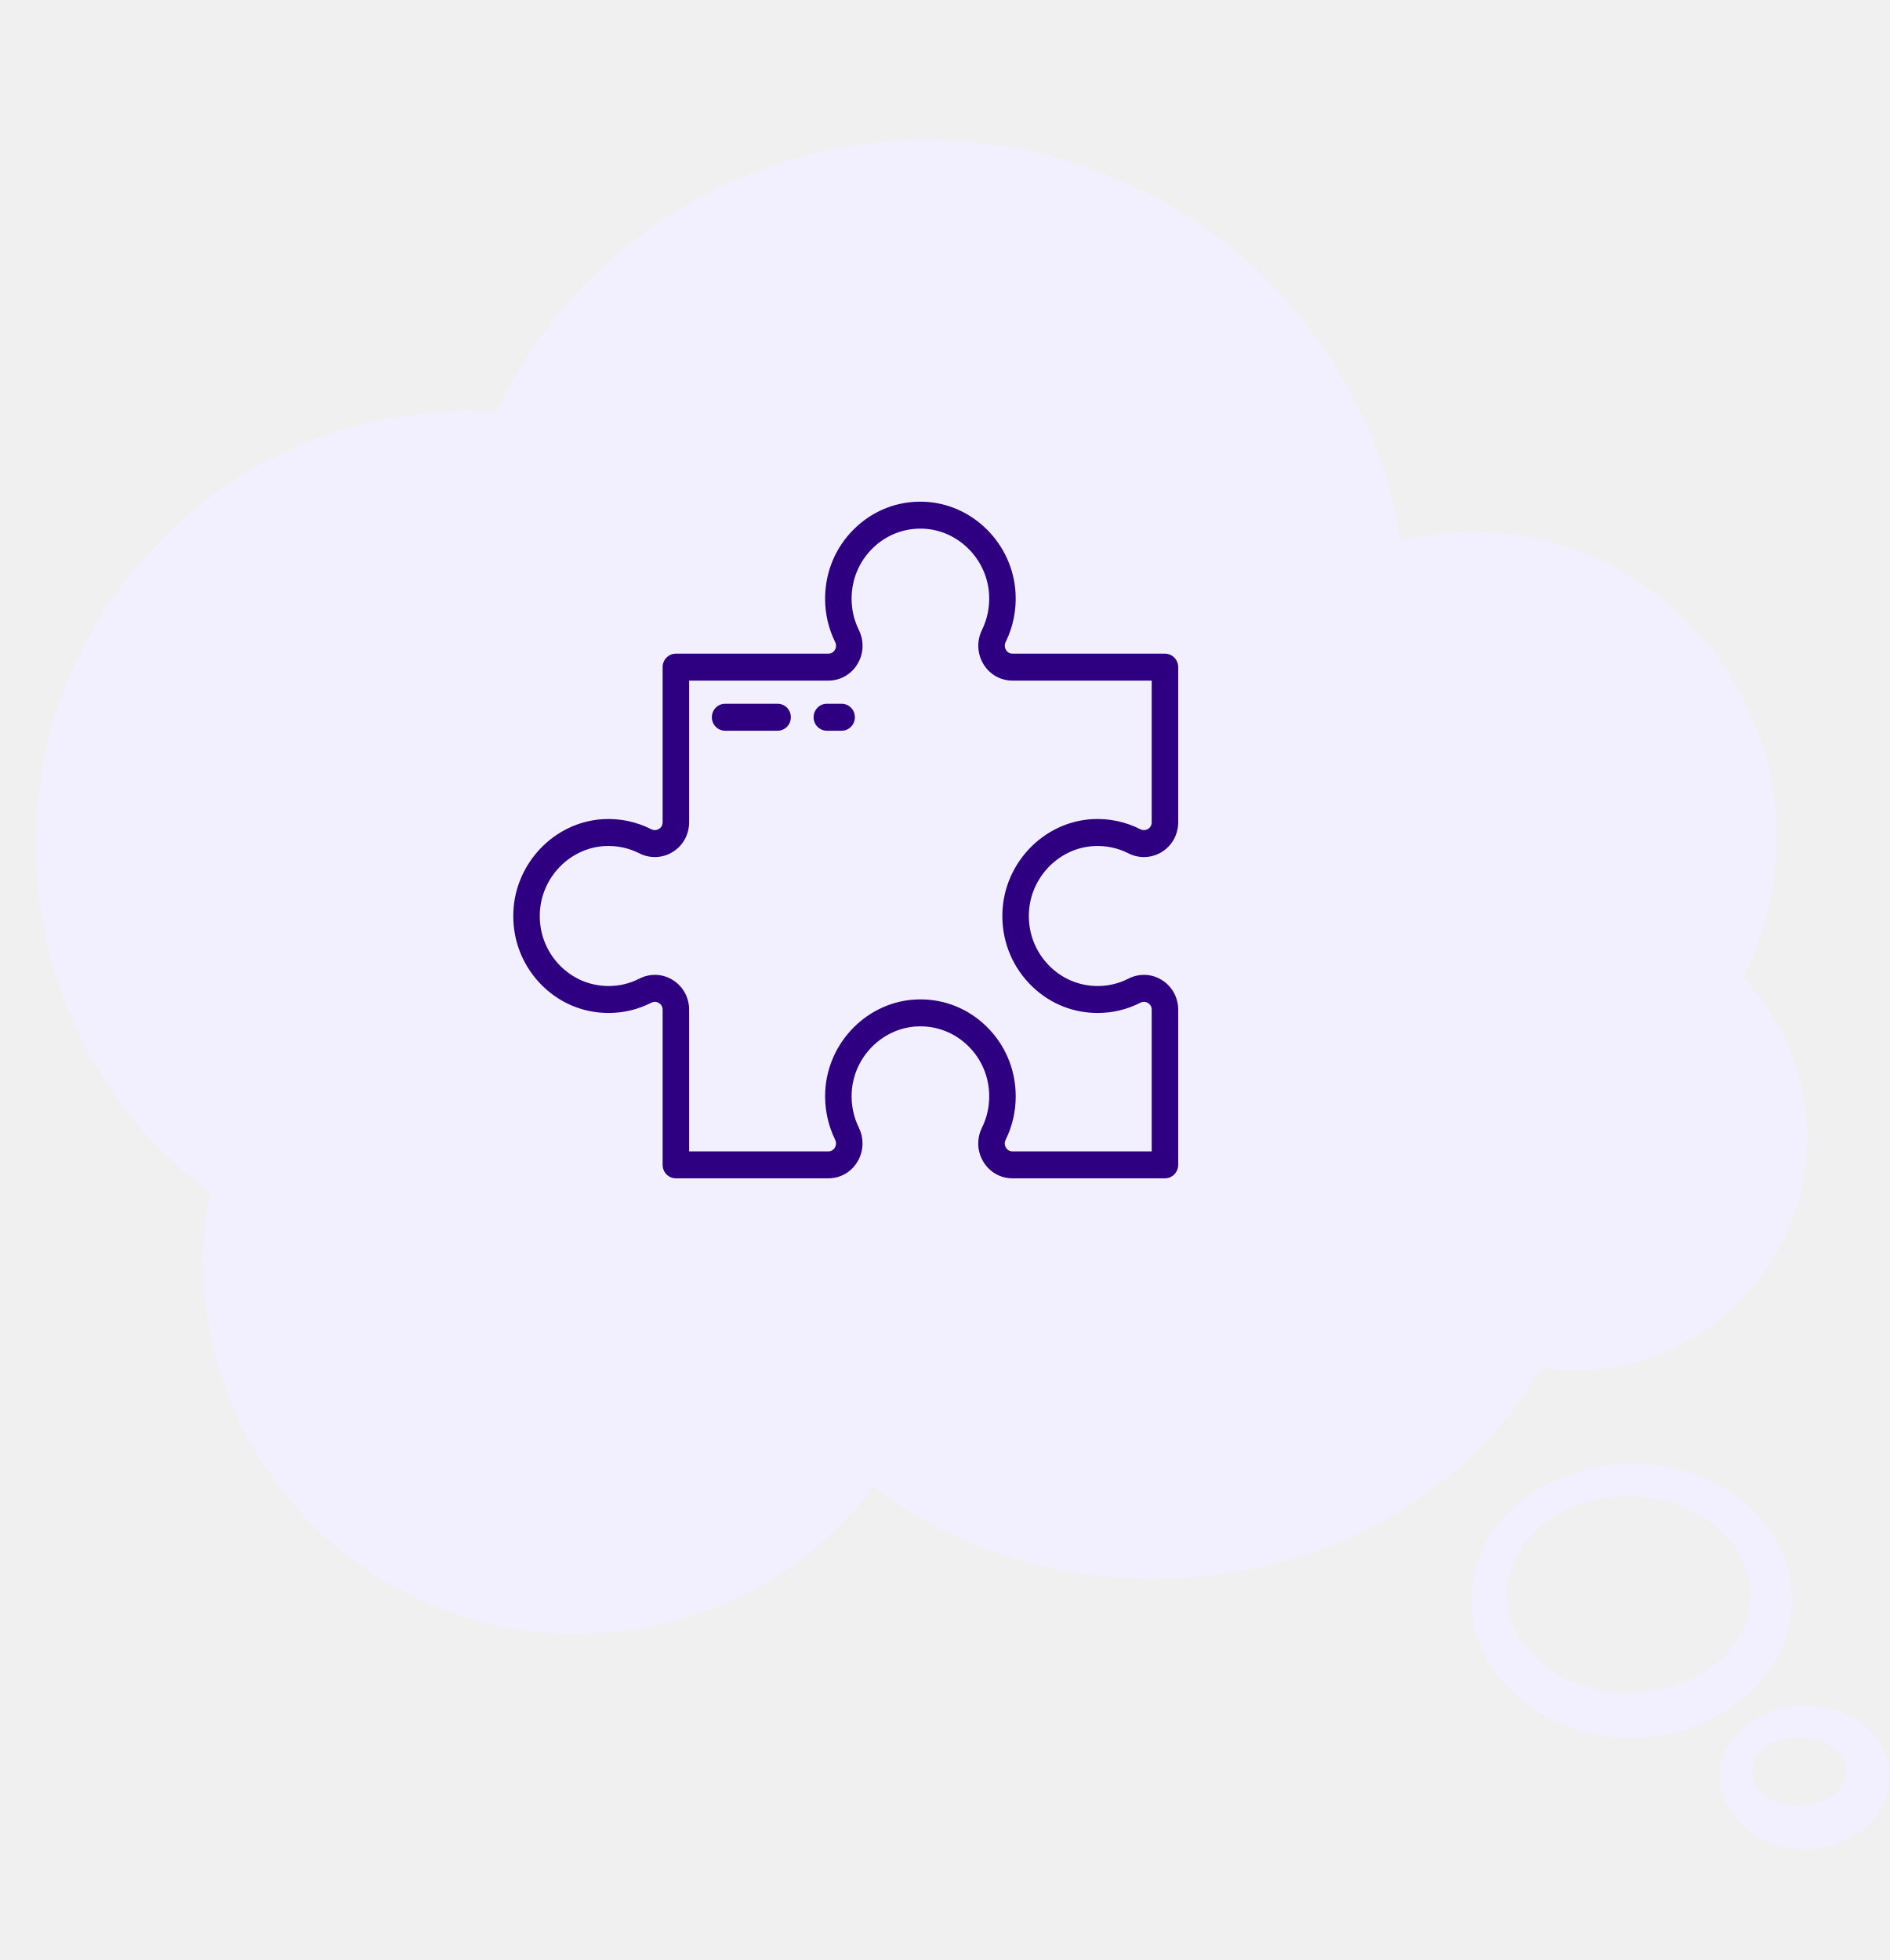
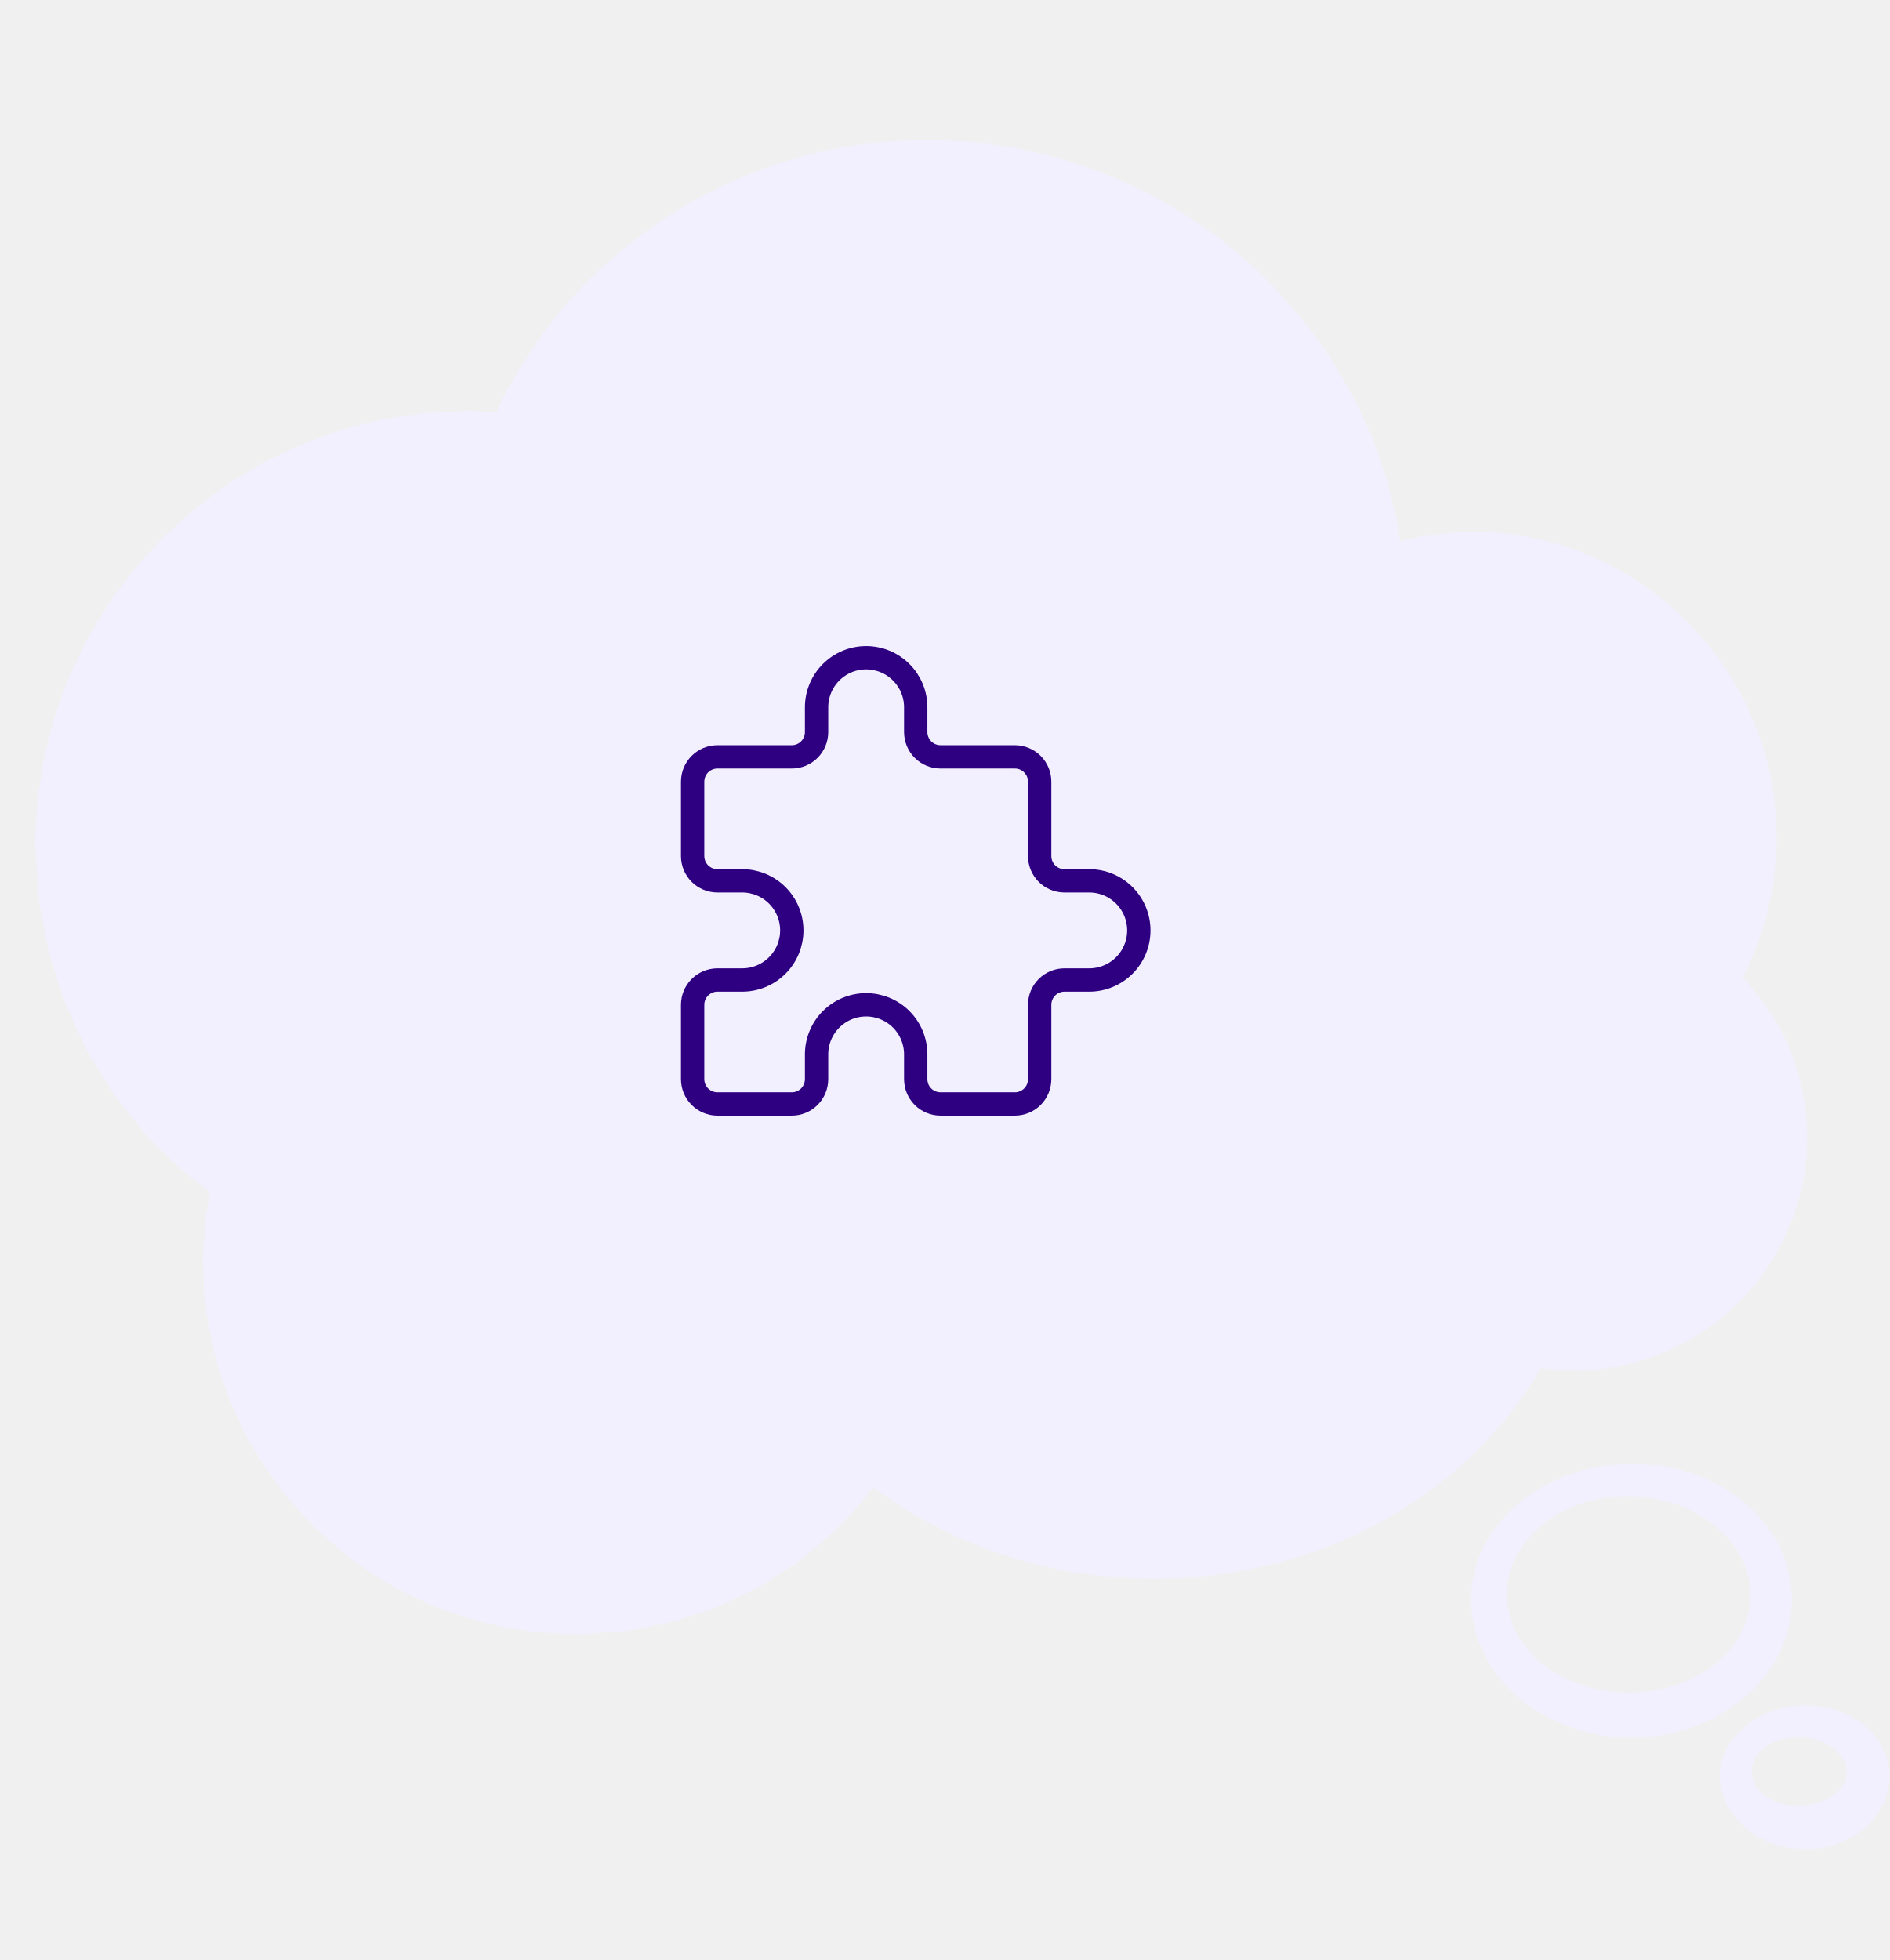
<svg xmlns="http://www.w3.org/2000/svg" width="162" height="168" viewBox="0 0 162 168" fill="none">
  <g clip-path="url(#clip0_1813_5007)">
    <path d="M126.108 137.028C126.108 137.028 126.108 137.298 126.144 137.82C126.162 138.325 126.324 139.423 126.665 140.432C127.043 141.495 127.655 142.738 128.644 143.927C129.633 145.116 130.964 146.269 132.619 147.152C134.273 148.035 136.216 148.665 138.32 148.881C138.878 148.899 139.328 148.953 139.993 148.935C140.497 148.899 140.892 148.935 141.522 148.845C142.727 148.737 143.806 148.485 144.921 148.107C147.116 147.332 149.274 146.035 150.929 144.089C152.619 142.162 153.644 139.676 153.608 136.811C153.59 135.875 153.285 134.199 152.781 133.1C152.295 131.893 151.54 130.848 150.731 129.93C149.058 128.074 146.918 126.903 144.777 126.201C142.637 125.516 140.353 125.336 138.428 125.516C136.27 125.75 134.471 126.327 132.835 127.137C131.234 127.966 129.885 128.993 128.878 130.128C127.87 131.245 127.205 132.434 126.791 133.479C126.414 134.523 126.234 135.406 126.18 136.001C126.126 136.595 126.108 136.919 126.108 136.919V137.009V137.028ZM129.147 136.937C129.147 136.937 129.147 136.721 129.165 136.289C129.183 135.875 129.273 135.262 129.507 134.487C129.777 133.731 130.209 132.848 130.946 131.947C131.684 131.065 132.709 130.164 134.022 129.515C135.299 128.849 136.953 128.38 138.536 128.272C140.353 128.146 142.079 128.38 143.824 128.975C145.533 129.605 147.151 130.65 148.303 132.055C148.878 132.758 149.364 133.533 149.652 134.361C149.957 135.298 150.065 135.784 150.083 137.028C149.993 138.541 149.292 140.36 148.105 141.621C146.936 142.954 145.335 143.873 143.68 144.432C142.853 144.684 141.954 144.918 141.216 144.99C140.874 145.062 140.281 145.062 139.831 145.08C139.525 145.08 139.04 145.062 138.662 145.044C137.043 144.918 135.533 144.522 134.273 143.909C131.684 142.702 130.263 140.739 129.687 139.315C129.417 138.523 129.309 138.126 129.237 137.622C129.201 137.118 129.165 136.847 129.165 136.847V136.937H129.147Z" fill="#F2F0FF" />
    <path d="M147.45 152.249C147.45 152.249 147.45 152.375 147.468 152.609C147.486 152.843 147.45 153.132 147.702 153.852C147.9 154.573 148.278 155.149 148.781 155.798C149.303 156.41 149.986 157.023 150.832 157.491C151.677 157.96 152.666 158.32 153.745 158.428L154.159 158.482H154.375L154.483 158.518H154.717L155.382 158.482C155.742 158.5 156.551 158.32 157.163 158.158C158.35 157.743 159.519 157.167 160.436 156.104C161.371 155.077 162.019 153.618 161.983 152.087V151.853H161.965V151.781V151.69L161.911 151.51L161.839 151.132C161.839 151.042 161.785 150.844 161.695 150.628L161.461 150.033C161.299 149.601 161.102 149.312 160.886 149.042C160.67 148.772 160.49 148.466 160.22 148.268C159.285 147.277 158.098 146.808 157.001 146.466C155.868 146.214 154.771 146.106 153.745 146.25C153.53 146.286 153.332 146.286 153.098 146.34C152.828 146.412 152.576 146.484 152.324 146.538C151.803 146.664 151.389 146.899 150.993 147.079C150.184 147.493 149.519 148.033 148.979 148.574C148.475 149.15 148.044 149.709 147.846 150.267C147.576 150.79 147.522 151.276 147.468 151.582C147.414 151.907 147.396 152.069 147.396 152.069V152.231L147.45 152.249ZM150.148 152.069C150.148 152.069 150.148 151.997 150.166 151.835C150.166 151.69 150.166 151.456 150.274 151.186C150.4 150.628 150.958 149.763 152.109 149.294C152.396 149.204 152.684 149.042 152.972 149.024L153.404 148.934C153.565 148.916 153.817 148.916 154.015 148.898C154.717 148.844 155.454 149.006 156.137 149.258C156.785 149.565 157.45 149.943 157.81 150.501C157.936 150.61 157.972 150.772 158.062 150.898C158.152 151.042 158.224 151.168 158.206 151.222C158.206 151.258 158.224 151.294 158.242 151.33C158.26 151.33 158.296 151.384 158.296 151.546V151.925L158.332 152.123V152.213V152.267V152.303C158.332 152.213 158.332 152.537 158.332 152.087C158.26 152.591 158.008 153.042 157.612 153.492C157.235 153.942 156.569 154.231 156.012 154.465C155.706 154.501 155.634 154.663 155.076 154.681L154.411 154.771H154.375H154.357C154.357 154.771 154.645 154.771 154.501 154.771H154.447H154.321H154.087C153.44 154.807 152.846 154.645 152.324 154.465C151.803 154.285 151.389 154.014 151.065 153.744C150.778 153.474 150.526 153.132 150.472 153.006C150.328 152.933 150.274 152.501 150.238 152.285C150.202 152.051 150.166 151.925 150.166 151.925V152.087L150.148 152.069Z" fill="#F2F0FF" />
-     <path d="M3.036 72.638L3.342 77.105C3.432 77.844 3.611 78.564 3.737 79.303L4.169 81.501C4.331 82.222 4.601 82.924 4.816 83.645L5.518 85.77C5.752 86.473 6.129 87.121 6.417 87.806L7.353 89.824C7.676 90.49 8.108 91.103 8.486 91.733L9.655 93.625C10.068 94.237 10.572 94.796 11.022 95.39L12.407 97.138C13.432 98.201 14.511 99.227 15.572 100.272L19.079 102.993L18.252 100.867L17.748 103.677C17.551 104.65 17.587 105.425 17.497 106.307L17.443 106.956V107.28L17.407 107.442V107.64V107.73L17.443 109.118C17.479 110.036 17.461 110.973 17.64 111.892C17.838 113.747 18.27 115.549 18.756 117.35L19.691 119.98C20.033 120.845 20.464 121.674 20.842 122.521C21.705 124.16 22.659 125.781 23.81 127.24C24.349 128.015 24.943 128.718 25.59 129.402C26.202 130.105 26.831 130.789 27.533 131.402C28.864 132.699 30.375 133.816 31.903 134.879C32.695 135.365 33.486 135.869 34.313 136.302L36.832 137.509C38.576 138.193 40.321 138.824 42.155 139.22C43.037 139.49 44.026 139.58 44.979 139.743L46.418 139.941L47.713 139.995L49.008 140.049H49.332L49.62 140.067H49.8L50.501 140.013L53.289 139.833C54.224 139.761 55.123 139.508 56.041 139.346C56.958 139.166 57.875 139.004 58.739 138.662L61.383 137.779L63.901 136.59C64.764 136.23 65.555 135.743 66.329 135.221C67.102 134.698 67.929 134.266 68.631 133.672C70.07 132.501 71.527 131.348 72.732 129.943C74.081 128.664 75.07 127.078 76.203 125.619L73.073 126.051C74.225 126.916 75.304 127.907 76.545 128.646L78.361 129.816C78.991 130.177 79.638 130.501 80.268 130.843C81.527 131.564 82.876 132.05 84.207 132.627C85.556 133.131 86.923 133.564 88.308 133.96C89.728 134.248 91.059 134.68 92.552 134.825L94.746 135.113C95.484 135.203 96.114 135.203 96.815 135.239L97.84 135.293H98.344L98.596 135.329H98.955L101.114 135.257C102.534 135.149 103.991 135.077 105.394 134.807C106.815 134.608 108.218 134.266 109.621 133.942C111.006 133.528 112.391 133.131 113.722 132.591C115.071 132.086 116.384 131.474 117.679 130.807C118.974 130.159 120.197 129.384 121.42 128.591C122.607 127.745 123.776 126.898 124.873 125.925C125.449 125.475 125.952 124.953 126.474 124.448C127.013 123.944 127.517 123.421 127.985 122.863C128.974 121.8 129.873 120.611 130.719 119.422C131.564 118.215 132.283 116.936 132.967 115.621L130.179 116.9L131.924 117.224L132.787 117.368L133.524 117.404L135.143 117.494L136.798 117.386C137.895 117.26 139.01 117.116 140.071 116.792C141.15 116.54 142.194 116.125 143.201 115.675L144.694 114.936L146.097 114.054C146.996 113.423 147.895 112.757 148.669 111.982C149.082 111.622 149.46 111.225 149.82 110.793C150.179 110.379 150.557 109.982 150.863 109.514C151.546 108.649 152.104 107.694 152.644 106.74C153.129 105.749 153.579 104.758 153.921 103.695C154.118 103.191 154.226 102.65 154.37 102.11C154.514 101.587 154.622 101.047 154.694 100.452C154.748 99.912 154.892 99.246 154.874 98.795L154.928 97.21C154.856 96.111 154.82 95.03 154.586 93.949C154.442 92.868 154.082 91.823 153.759 90.796L153.147 89.283C152.913 88.797 152.644 88.311 152.392 87.842C152.158 87.356 151.834 86.923 151.528 86.455C151.241 86.005 150.917 85.554 150.557 85.14C149.892 84.275 149.118 83.519 148.345 82.78L148.723 84.96C149.298 83.807 150.018 82.69 150.431 81.465C150.881 80.24 151.367 79.033 151.618 77.664C151.762 76.997 151.924 76.313 152.032 75.664L152.194 73.863L152.284 72.962V72.746L152.302 72.475V72.349V71.863L152.248 69.881C152.068 68.566 151.996 67.233 151.636 65.954C151.367 64.657 150.917 63.396 150.467 62.153C149.928 60.946 149.424 59.703 148.705 58.586C148.057 57.415 147.248 56.37 146.456 55.289C145.575 54.299 144.73 53.272 143.704 52.407C142.751 51.47 141.654 50.714 140.575 49.921C139.442 49.236 138.309 48.516 137.086 47.993C135.899 47.381 134.622 46.985 133.363 46.57C132.068 46.282 130.808 45.922 129.406 45.796C127.967 45.562 126.852 45.615 125.629 45.58C124.1 45.67 122.949 45.868 121.618 46.012C120.341 46.3 119.082 46.678 117.841 47.039L120.323 48.624L119.873 45.345C119.693 44.246 119.369 43.202 119.136 42.103C118.92 41.004 118.47 39.995 118.128 38.932C117.805 37.869 117.337 36.86 116.869 35.834L116.168 34.32L115.341 32.861C114.783 31.888 114.243 30.916 113.56 30.015C112.319 28.141 110.88 26.43 109.351 24.773C108.56 23.98 107.786 23.151 106.941 22.413L104.333 20.269L101.545 18.359C100.592 17.765 99.585 17.242 98.614 16.684C96.599 15.657 94.531 14.738 92.372 14.072C91.311 13.675 90.214 13.405 89.117 13.153L87.462 12.757C86.905 12.649 86.311 12.576 85.736 12.486C84.602 12.324 83.343 12.108 82.354 12.108L80.789 12.036L79.998 12H79.458H79.027C76.778 12.054 74.512 12.216 72.282 12.63C71.167 12.847 70.052 13.045 68.973 13.369L67.336 13.819L65.735 14.378C63.595 15.098 61.544 16.071 59.566 17.152C58.577 17.693 57.641 18.323 56.688 18.918C55.771 19.566 54.854 20.215 53.972 20.917C52.228 22.34 50.555 23.836 49.062 25.511C48.307 26.34 47.587 27.204 46.94 28.105C46.238 28.97 45.627 29.925 45.015 30.861C44.368 31.78 43.882 32.789 43.325 33.744C42.803 34.735 42.371 35.761 41.904 36.77L44.116 35.437L40.465 35.221H40.231H40.105H39.853L39.368 35.257L38.396 35.311L36.454 35.401C35.159 35.599 33.882 35.761 32.587 35.996C31.328 36.32 30.051 36.608 28.81 37.005C27.587 37.473 26.328 37.851 25.159 38.41C24.008 39.004 22.767 39.472 21.687 40.193C20.59 40.878 19.421 41.508 18.414 42.337C17.371 43.111 16.31 43.886 15.374 44.805L13.935 46.12L12.622 47.561C11.705 48.498 10.932 49.543 10.158 50.606C9.331 51.614 8.701 52.767 8.018 53.884C7.299 54.965 6.831 56.208 6.237 57.361C5.662 58.532 5.302 59.793 4.834 61.018C4.421 62.261 4.151 63.54 3.827 64.801C3.575 66.098 3.414 67.449 3.198 68.782L3 72.457V72.584L3.036 72.638Z" fill="#F2F0FF" />
+     <path d="M3.036 72.638L3.342 77.105C3.432 77.844 3.611 78.564 3.737 79.303L4.169 81.501C4.331 82.222 4.601 82.924 4.816 83.645L5.518 85.77C5.752 86.473 6.129 87.121 6.417 87.806L7.353 89.824C7.676 90.49 8.108 91.103 8.486 91.733L9.655 93.625C10.068 94.237 10.572 94.796 11.022 95.39L12.407 97.138C13.432 98.201 14.511 99.227 15.572 100.272L19.079 102.993L18.252 100.867L17.748 103.677C17.551 104.65 17.587 105.425 17.497 106.307L17.443 106.956V107.28L17.407 107.442V107.64V107.73L17.443 109.118C17.479 110.036 17.461 110.973 17.64 111.892C17.838 113.747 18.27 115.549 18.756 117.35L19.691 119.98C20.033 120.845 20.464 121.674 20.842 122.521C21.705 124.16 22.659 125.781 23.81 127.24C24.349 128.015 24.943 128.718 25.59 129.402C26.202 130.105 26.831 130.789 27.533 131.402C28.864 132.699 30.375 133.816 31.903 134.879C32.695 135.365 33.486 135.869 34.313 136.302L36.832 137.509C38.576 138.193 40.321 138.824 42.155 139.22C43.037 139.49 44.026 139.58 44.979 139.743L46.418 139.941L47.713 139.995L49.008 140.049H49.332L49.62 140.067H49.8L50.501 140.013L53.289 139.833C54.224 139.761 55.123 139.508 56.041 139.346C56.958 139.166 57.875 139.004 58.739 138.662L61.383 137.779L63.901 136.59C64.764 136.23 65.555 135.743 66.329 135.221C67.102 134.698 67.929 134.266 68.631 133.672C70.07 132.501 71.527 131.348 72.732 129.943C74.081 128.664 75.07 127.078 76.203 125.619L73.073 126.051C74.225 126.916 75.304 127.907 76.545 128.646L78.361 129.816C78.991 130.177 79.638 130.501 80.268 130.843C81.527 131.564 82.876 132.05 84.207 132.627C85.556 133.131 86.923 133.564 88.308 133.96C89.728 134.248 91.059 134.68 92.552 134.825L94.746 135.113C95.484 135.203 96.114 135.203 96.815 135.239L97.84 135.293H98.344L98.596 135.329H98.955L101.114 135.257C102.534 135.149 103.991 135.077 105.394 134.807C106.815 134.608 108.218 134.266 109.621 133.942C111.006 133.528 112.391 133.131 113.722 132.591C115.071 132.086 116.384 131.474 117.679 130.807C118.974 130.159 120.197 129.384 121.42 128.591C122.607 127.745 123.776 126.898 124.873 125.925C125.449 125.475 125.952 124.952 126.474 124.448C127.013 123.944 127.517 123.421 127.985 122.863C128.974 121.8 129.873 120.611 130.719 119.422C131.564 118.215 132.283 116.936 132.967 115.621L130.179 116.9L131.924 117.224L132.787 117.368L133.524 117.404L135.143 117.494L136.798 117.386C137.895 117.26 139.01 117.116 140.071 116.792C141.15 116.54 142.194 116.125 143.201 115.675L144.694 114.936L146.097 114.054C146.996 113.423 147.895 112.757 148.669 111.982C149.082 111.622 149.46 111.225 149.82 110.793C150.179 110.379 150.557 109.982 150.863 109.514C151.546 108.649 152.104 107.694 152.644 106.74C153.129 105.749 153.579 104.758 153.921 103.695C154.118 103.191 154.226 102.65 154.37 102.11C154.514 101.587 154.622 101.047 154.694 100.452C154.748 99.912 154.892 99.246 154.874 98.795L154.928 97.21C154.856 96.111 154.82 95.03 154.586 93.949C154.442 92.868 154.082 91.823 153.759 90.796L153.147 89.283C152.913 88.797 152.644 88.311 152.392 87.842C152.158 87.356 151.834 86.923 151.528 86.455C151.241 86.005 150.917 85.554 150.557 85.14C149.892 84.275 149.118 83.519 148.345 82.78L148.723 84.96C149.298 83.807 150.018 82.69 150.431 81.465C150.881 80.24 151.367 79.033 151.618 77.664C151.762 76.997 151.924 76.313 152.032 75.664L152.194 73.863L152.284 72.962V72.746L152.302 72.475V72.349V71.863L152.248 69.881C152.068 68.566 151.996 67.233 151.636 65.954C151.367 64.657 150.917 63.396 150.467 62.153C149.928 60.946 149.424 59.703 148.705 58.586C148.057 57.415 147.248 56.37 146.456 55.289C145.575 54.299 144.73 53.272 143.704 52.407C142.751 51.47 141.654 50.714 140.575 49.921C139.442 49.236 138.309 48.516 137.086 47.993C135.899 47.381 134.622 46.985 133.363 46.57C132.068 46.282 130.808 45.922 129.406 45.796C127.967 45.562 126.852 45.615 125.629 45.58C124.1 45.67 122.949 45.868 121.618 46.012C120.341 46.3 119.082 46.678 117.841 47.039L120.323 48.624L119.873 45.345C119.693 44.246 119.369 43.202 119.136 42.103C118.92 41.004 118.47 39.995 118.128 38.932C117.805 37.869 117.337 36.86 116.869 35.834L116.168 34.32L115.341 32.861C114.783 31.888 114.243 30.916 113.56 30.015C112.319 28.141 110.88 26.43 109.351 24.773C108.56 23.98 107.786 23.151 106.941 22.413L104.333 20.269L101.545 18.359C100.592 17.765 99.585 17.242 98.614 16.684C96.599 15.657 94.531 14.738 92.372 14.072C91.311 13.675 90.214 13.405 89.117 13.153L87.462 12.757C86.905 12.649 86.311 12.576 85.736 12.486C84.602 12.324 83.343 12.108 82.354 12.108L80.789 12.036L79.998 12H79.458H79.027C76.778 12.054 74.512 12.216 72.282 12.63C71.167 12.847 70.052 13.045 68.973 13.369L67.336 13.819L65.735 14.378C63.595 15.098 61.544 16.071 59.566 17.152C58.577 17.693 57.641 18.323 56.688 18.918C55.771 19.566 54.854 20.215 53.972 20.917C52.228 22.34 50.555 23.836 49.062 25.511C48.307 26.34 47.587 27.204 46.94 28.105C46.238 28.97 45.627 29.925 45.015 30.861C44.368 31.78 43.882 32.789 43.325 33.744C42.803 34.735 42.371 35.761 41.904 36.77L44.116 35.437L40.465 35.221H40.231H40.105H39.853L39.368 35.257L38.396 35.311L36.454 35.401C35.159 35.599 33.882 35.761 32.587 35.996C31.328 36.32 30.051 36.608 28.81 37.005C27.587 37.473 26.328 37.851 25.159 38.41C24.008 39.004 22.767 39.472 21.687 40.193C20.59 40.878 19.421 41.508 18.414 42.337C17.371 43.111 16.31 43.886 15.374 44.805L13.935 46.12L12.622 47.561C11.705 48.498 10.932 49.543 10.158 50.606C9.331 51.614 8.701 52.767 8.018 53.884C7.299 54.965 6.831 56.208 6.237 57.361C5.662 58.532 5.302 59.793 4.834 61.018C4.421 62.261 4.151 63.54 3.827 64.801C3.575 66.098 3.414 67.449 3.198 68.782L3 72.457V72.584L3.036 72.638Z" fill="#F2F0FF" />
    <g clip-path="url(#clip1_1813_5007)">
-       <path d="M93.757 72.521C94.788 72.463 95.814 72.676 96.725 73.139C97.656 73.612 98.737 73.565 99.616 73.012C100.482 72.467 101 71.521 101 70.481V57.183C101 56.545 100.491 56.028 99.864 56.028H86.795C86.477 56.028 86.311 55.832 86.24 55.715C86.179 55.615 86.055 55.347 86.214 55.022C86.846 53.736 87.138 52.29 87.058 50.84C86.827 46.613 83.387 43.172 79.227 43.007C76.98 42.917 74.855 43.739 73.239 45.321C71.622 46.903 70.731 49.031 70.731 51.313C70.731 52.621 71.022 53.874 71.595 55.036C71.75 55.35 71.628 55.612 71.569 55.711C71.497 55.829 71.329 56.028 71.008 56.028H57.938C57.311 56.028 56.803 56.545 56.803 57.183V70.481C56.803 70.805 56.611 70.974 56.496 71.046C56.397 71.108 56.134 71.235 55.814 71.072C54.551 70.43 53.13 70.133 51.705 70.213C47.55 70.449 44.169 73.949 44.007 78.182C43.919 80.467 44.726 82.631 46.281 84.276C47.836 85.921 49.927 86.827 52.17 86.827C53.456 86.827 54.686 86.531 55.828 85.948C56.137 85.79 56.395 85.915 56.491 85.975C56.608 86.048 56.803 86.219 56.803 86.545V99.845C56.803 100.483 57.311 101 57.938 101H71.007C72.029 101 72.958 100.474 73.494 99.592C74.038 98.697 74.085 97.598 73.62 96.65C73.165 95.724 72.954 94.679 73.012 93.63C73.178 90.579 75.662 88.096 78.664 87.977C80.285 87.913 81.823 88.506 82.99 89.648C84.157 90.79 84.8 92.327 84.8 93.975C84.8 94.92 84.591 95.823 84.178 96.661C83.714 97.6 83.76 98.693 84.301 99.585C84.838 100.471 85.77 101 86.794 101H99.864C100.491 101 101 100.482 101 99.844V86.545C101 85.503 100.48 84.555 99.609 84.008C98.733 83.458 97.659 83.411 96.735 83.883C95.912 84.303 95.024 84.516 94.096 84.516C92.477 84.516 90.966 83.862 89.844 82.674C88.721 81.487 88.138 79.923 88.201 78.272C88.319 75.217 90.759 72.691 93.757 72.521ZM88.207 84.276C89.762 85.921 91.853 86.827 94.096 86.827C95.381 86.827 96.612 86.531 97.754 85.948C98.063 85.79 98.321 85.914 98.417 85.975C98.534 86.048 98.729 86.219 98.729 86.545V98.689H86.794C86.474 98.689 86.306 98.49 86.234 98.372C86.174 98.274 86.053 98.011 86.208 97.697C86.781 96.535 87.071 95.283 87.071 93.975C87.071 91.693 86.181 89.565 84.564 87.983C83.027 86.478 81.029 85.662 78.906 85.662C78.796 85.662 78.686 85.664 78.576 85.668C74.415 85.833 70.976 89.274 70.744 93.501C70.665 94.951 70.957 96.397 71.588 97.683C71.748 98.008 71.624 98.276 71.563 98.376C71.492 98.493 71.325 98.689 71.007 98.689H59.074V86.545C59.074 85.503 58.554 84.555 57.684 84.008C56.807 83.458 55.733 83.411 54.809 83.883C53.986 84.303 53.099 84.516 52.17 84.516C50.551 84.516 49.04 83.862 47.917 82.674C46.795 81.486 46.212 79.923 46.276 78.272C46.393 75.217 48.833 72.69 51.831 72.52C52.862 72.463 53.889 72.676 54.799 73.139C55.73 73.612 56.811 73.565 57.69 73.012C58.557 72.466 59.074 71.521 59.074 70.481V58.338H71.008C72.032 58.338 72.965 57.809 73.501 56.924C74.042 56.032 74.088 54.938 73.625 53.999C73.212 53.162 73.002 52.258 73.002 51.313C73.002 49.666 73.645 48.129 74.813 46.986C75.98 45.845 77.516 45.251 79.139 45.316C82.141 45.435 84.624 47.918 84.791 50.968C84.848 52.018 84.638 53.062 84.183 53.989C83.718 54.936 83.765 56.036 84.308 56.93C84.844 57.812 85.774 58.338 86.795 58.338H98.729V70.481C98.729 70.805 98.537 70.974 98.422 71.046C98.323 71.108 98.06 71.235 97.74 71.072C96.477 70.43 95.057 70.133 93.631 70.213C89.476 70.449 86.095 73.949 85.932 78.182C85.845 80.467 86.653 82.631 88.207 84.276Z" fill="#2E0081" />
-       <path d="M66.661 60.322H62.159C61.532 60.322 61.023 60.84 61.023 61.478C61.023 62.116 61.532 62.633 62.159 62.633H66.661C67.288 62.633 67.796 62.116 67.796 61.478C67.796 60.84 67.288 60.322 66.661 60.322Z" fill="#2E0081" />
-       <path d="M72.148 60.322H70.882C70.254 60.322 69.746 60.84 69.746 61.478C69.746 62.116 70.254 62.633 70.882 62.633H72.148C72.775 62.633 73.283 62.116 73.283 61.478C73.283 60.84 72.775 60.322 72.148 60.322Z" fill="#2E0081" />
+       <path d="M61.5 64.875H67.875C68.439 64.875 68.979 64.651 69.378 64.253C69.776 63.854 70 63.314 70 62.75V60.625C70 59.498 70.448 58.417 71.245 57.62C72.042 56.823 73.123 56.375 74.25 56.375C75.377 56.375 76.458 56.823 77.255 57.62C78.052 58.417 78.5 59.498 78.5 60.625V62.75C78.5 63.314 78.724 63.854 79.122 64.253C79.521 64.651 80.061 64.875 80.625 64.875H87C87.564 64.875 88.104 65.099 88.503 65.497C88.901 65.896 89.125 66.436 89.125 67V73.375C89.125 73.939 89.349 74.479 89.747 74.878C90.146 75.276 90.686 75.5 91.25 75.5H93.375C94.502 75.5 95.583 75.948 96.38 76.745C97.177 77.542 97.625 78.623 97.625 79.75C97.625 80.877 97.177 81.958 96.38 82.755C95.583 83.552 94.502 84 93.375 84H91.25C90.686 84 90.146 84.224 89.747 84.622C89.349 85.021 89.125 85.561 89.125 86.125V92.5C89.125 93.064 88.901 93.604 88.503 94.003C88.104 94.401 87.564 94.625 87 94.625H80.625C80.061 94.625 79.521 94.401 79.122 94.003C78.724 93.604 78.5 93.064 78.5 92.5V90.375C78.5 89.248 78.052 88.167 77.255 87.37C76.458 86.573 75.377 86.125 74.25 86.125C73.123 86.125 72.042 86.573 71.245 87.37C70.448 88.167 70 89.248 70 90.375V92.5C70 93.064 69.776 93.604 69.378 94.003C68.979 94.401 68.439 94.625 67.875 94.625H61.5C60.936 94.625 60.396 94.401 59.997 94.003C59.599 93.604 59.375 93.064 59.375 92.5V86.125C59.375 85.561 59.599 85.021 59.997 84.622C60.396 84.224 60.936 84 61.5 84H63.625C64.752 84 65.833 83.552 66.63 82.755C67.427 81.958 67.875 80.877 67.875 79.75C67.875 78.623 67.427 77.542 66.63 76.745C65.833 75.948 64.752 75.5 63.625 75.5H61.5C60.936 75.5 60.396 75.276 59.997 74.878C59.599 74.479 59.375 73.939 59.375 73.375V67C59.375 66.436 59.599 65.896 59.997 65.497C60.396 65.099 60.936 64.875 61.5 64.875Z" stroke="#2E0081" stroke-width="2" stroke-linecap="round" stroke-linejoin="round" />
    </g>
+     <path d="M394.347 123.182C408.813 122.382 423.221 125.327 436.007 131.715C449.07 138.241 464.236 137.585 476.577 129.955C488.738 122.437 495.999 109.389 495.999 95.054V-88.373C495.999 -97.172 488.862 -104.309 480.062 -104.309H296.636C292.173 -104.309 289.837 -107.008 288.843 -108.618C287.987 -109.999 286.244 -113.7 288.483 -118.183C297.346 -135.92 301.442 -155.865 300.328 -175.86C297.082 -234.171 248.803 -281.63 190.416 -283.908C158.874 -285.149 129.048 -273.801 106.367 -251.986C83.674 -230.163 71.177 -200.808 71.177 -169.331C71.177 -151.29 75.255 -134.017 83.303 -117.988C85.478 -113.657 83.767 -110.038 82.932 -108.682C81.923 -107.048 79.561 -104.309 75.064 -104.309H-108.372C-117.172 -104.309 -124.309 -97.172 -124.309 -88.373V95.053C-124.309 99.515 -127.008 101.849 -128.619 102.845C-129.999 103.701 -133.7 105.443 -138.183 103.206C-155.918 94.345 -175.852 90.243 -195.857 91.359C-254.168 94.605 -301.629 142.882 -303.907 201.267C-305.138 232.784 -293.802 262.636 -271.987 285.319C-250.163 308.012 -220.808 320.511 -189.33 320.511C-171.288 320.511 -154.015 316.433 -137.987 308.385C-133.649 306.21 -130.034 307.923 -128.68 308.757C-127.046 309.765 -124.307 312.127 -124.307 316.624V500.064C-124.307 508.864 -117.171 516 -108.371 516H75.054C89.391 516 102.436 508.74 109.955 496.579C117.585 484.238 118.243 469.071 111.716 456.007C105.33 443.221 102.377 428.815 103.182 414.345C105.524 372.267 140.374 338.017 182.514 336.374C205.269 335.49 226.853 343.668 243.229 359.421C259.614 375.179 268.639 396.375 268.639 419.103C268.639 432.134 265.7 444.598 259.903 456.147C253.396 469.103 254.043 484.183 261.632 496.486C269.168 508.703 282.25 515.997 296.624 515.997H480.062C488.862 515.997 495.999 508.861 495.997 500.061V316.624C495.997 302.25 488.703 289.168 476.486 281.632C464.184 274.043 449.106 273.398 436.147 279.901C424.597 285.699 412.133 288.639 399.102 288.639C376.374 288.639 355.179 279.614 339.419 263.227C323.668 246.849 315.483 225.286 316.372 202.51C318.019 160.37 352.269 125.524 394.347 123.182ZM316.447 285.321C338.272 308.012 367.626 320.511 399.104 320.511C417.145 320.511 434.418 316.433 450.45 308.385C454.781 306.208 458.399 307.922 459.753 308.757C461.387 309.765 464.126 312.127 464.126 316.624V484.125H296.626C292.127 484.125 289.767 481.385 288.758 479.752C287.923 478.395 286.215 474.778 288.389 470.447C296.433 454.416 300.513 437.142 300.513 419.102C300.513 387.625 288.016 358.27 265.323 336.447C243.755 315.702 215.707 304.435 185.905 304.435C184.367 304.435 182.82 304.465 181.272 304.522C122.887 306.8 74.607 354.259 71.359 412.57C70.246 432.565 74.344 452.51 83.206 470.246C85.445 474.732 83.7 478.431 82.846 479.812C81.85 481.422 79.515 484.121 75.053 484.121H-92.438V316.621C-92.438 302.247 -99.732 289.165 -111.948 281.629C-124.25 274.041 -139.33 273.394 -152.288 279.898C-163.838 285.695 -176.3 288.636 -189.331 288.636C-212.059 288.636 -233.256 279.611 -249.017 263.224C-264.767 246.845 -272.951 225.283 -272.061 202.507C-270.414 160.367 -236.164 125.521 -194.087 123.178C-179.625 122.378 -165.212 125.323 -152.428 131.712C-139.367 138.237 -124.2 137.582 -111.858 129.953C-99.695 122.434 -92.435 109.387 -92.435 95.051V-72.439H75.066C89.44 -72.439 102.522 -79.734 110.058 -91.95C117.647 -104.25 118.294 -119.332 111.789 -132.289C105.991 -143.84 103.051 -156.302 103.051 -169.333C103.051 -192.061 112.076 -213.256 128.461 -229.015C144.839 -244.765 166.399 -252.96 189.176 -252.062C231.318 -250.419 266.164 -216.169 268.507 -174.091C269.313 -159.62 266.363 -145.215 259.974 -132.428C253.447 -119.365 254.105 -104.199 261.735 -91.858C269.253 -79.697 282.301 -72.436 296.636 -72.436H464.126V95.053C464.126 99.515 461.427 101.851 459.817 102.845C458.434 103.701 454.735 105.443 450.252 103.206C432.517 94.345 412.586 90.243 392.578 91.359C334.267 94.605 286.806 142.882 284.527 201.269C283.295 232.786 294.634 262.637 316.447 285.321Z" fill="black" />
  </g>
  <defs>
    <clipPath id="clip0_1813_5007">
      <rect width="162" height="149" fill="white" transform="matrix(-1 0 0 1 162 9.5)" />
    </clipPath>
    <clipPath id="clip1_1813_5007">
-       <rect width="57" height="58" fill="white" transform="translate(44 43)" />
+       <rect width="51" height="51" fill="white" transform="translate(53 50)" />
    </clipPath>
  </defs>
</svg>
